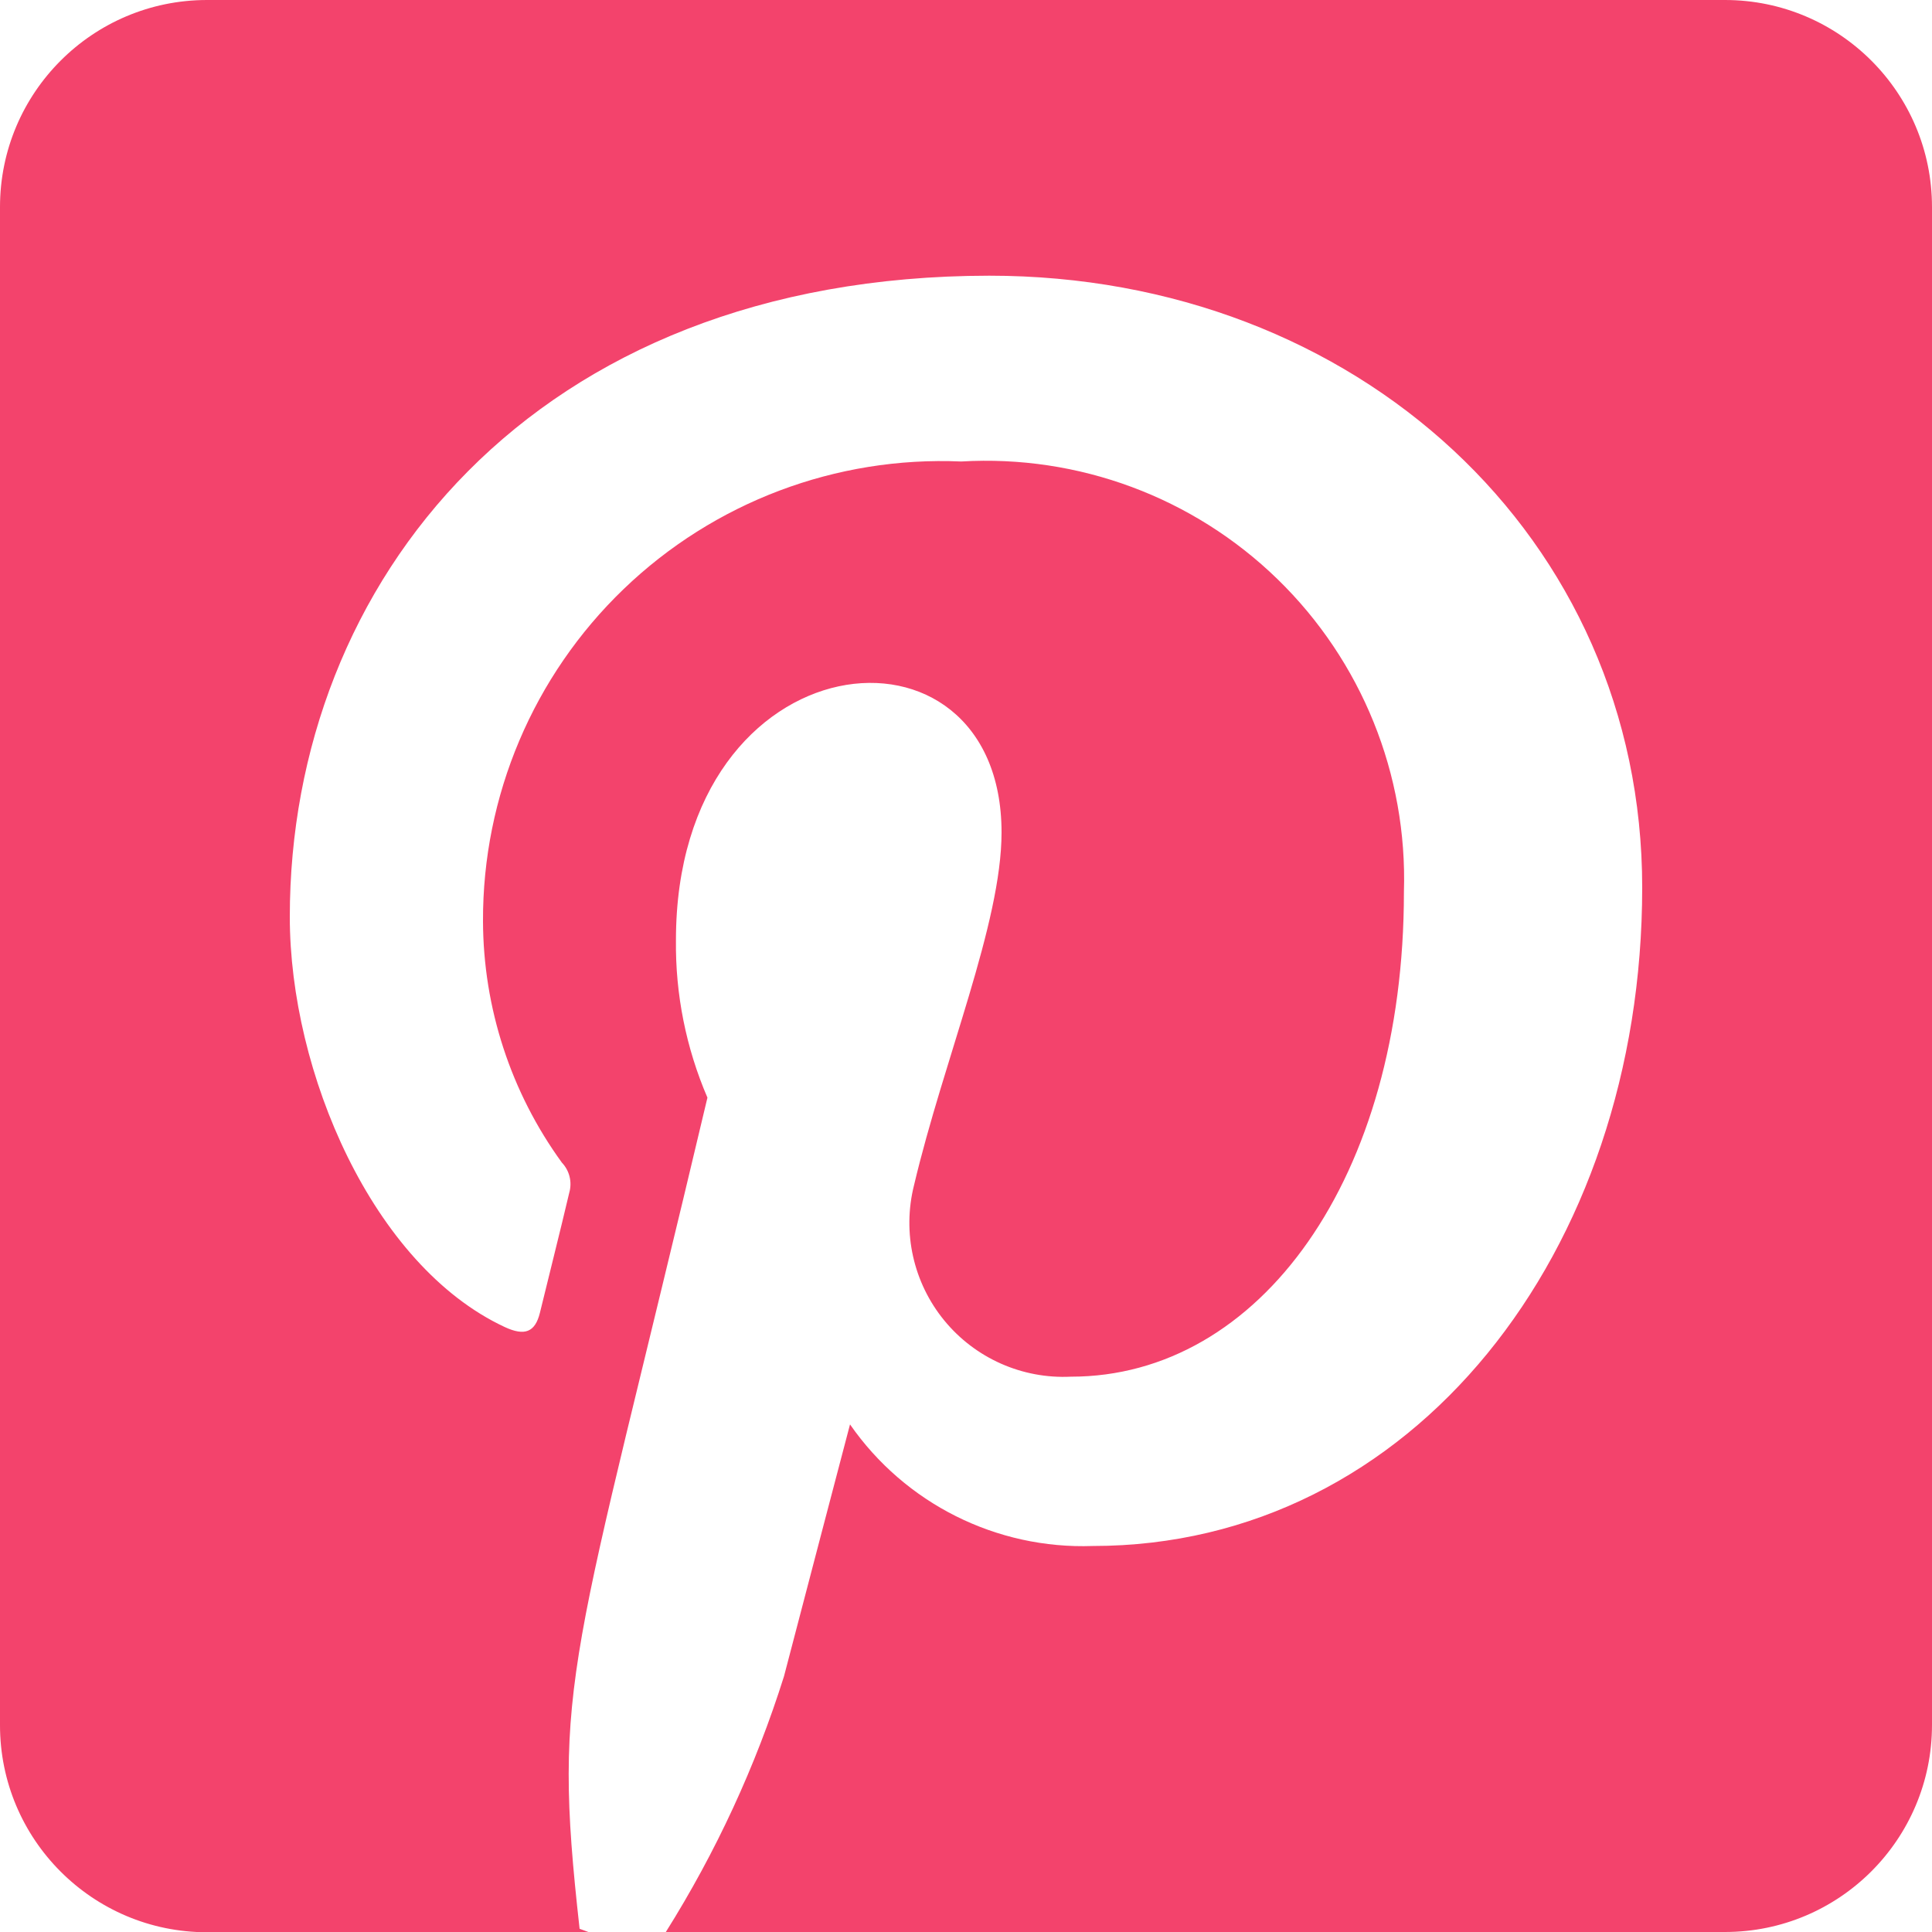
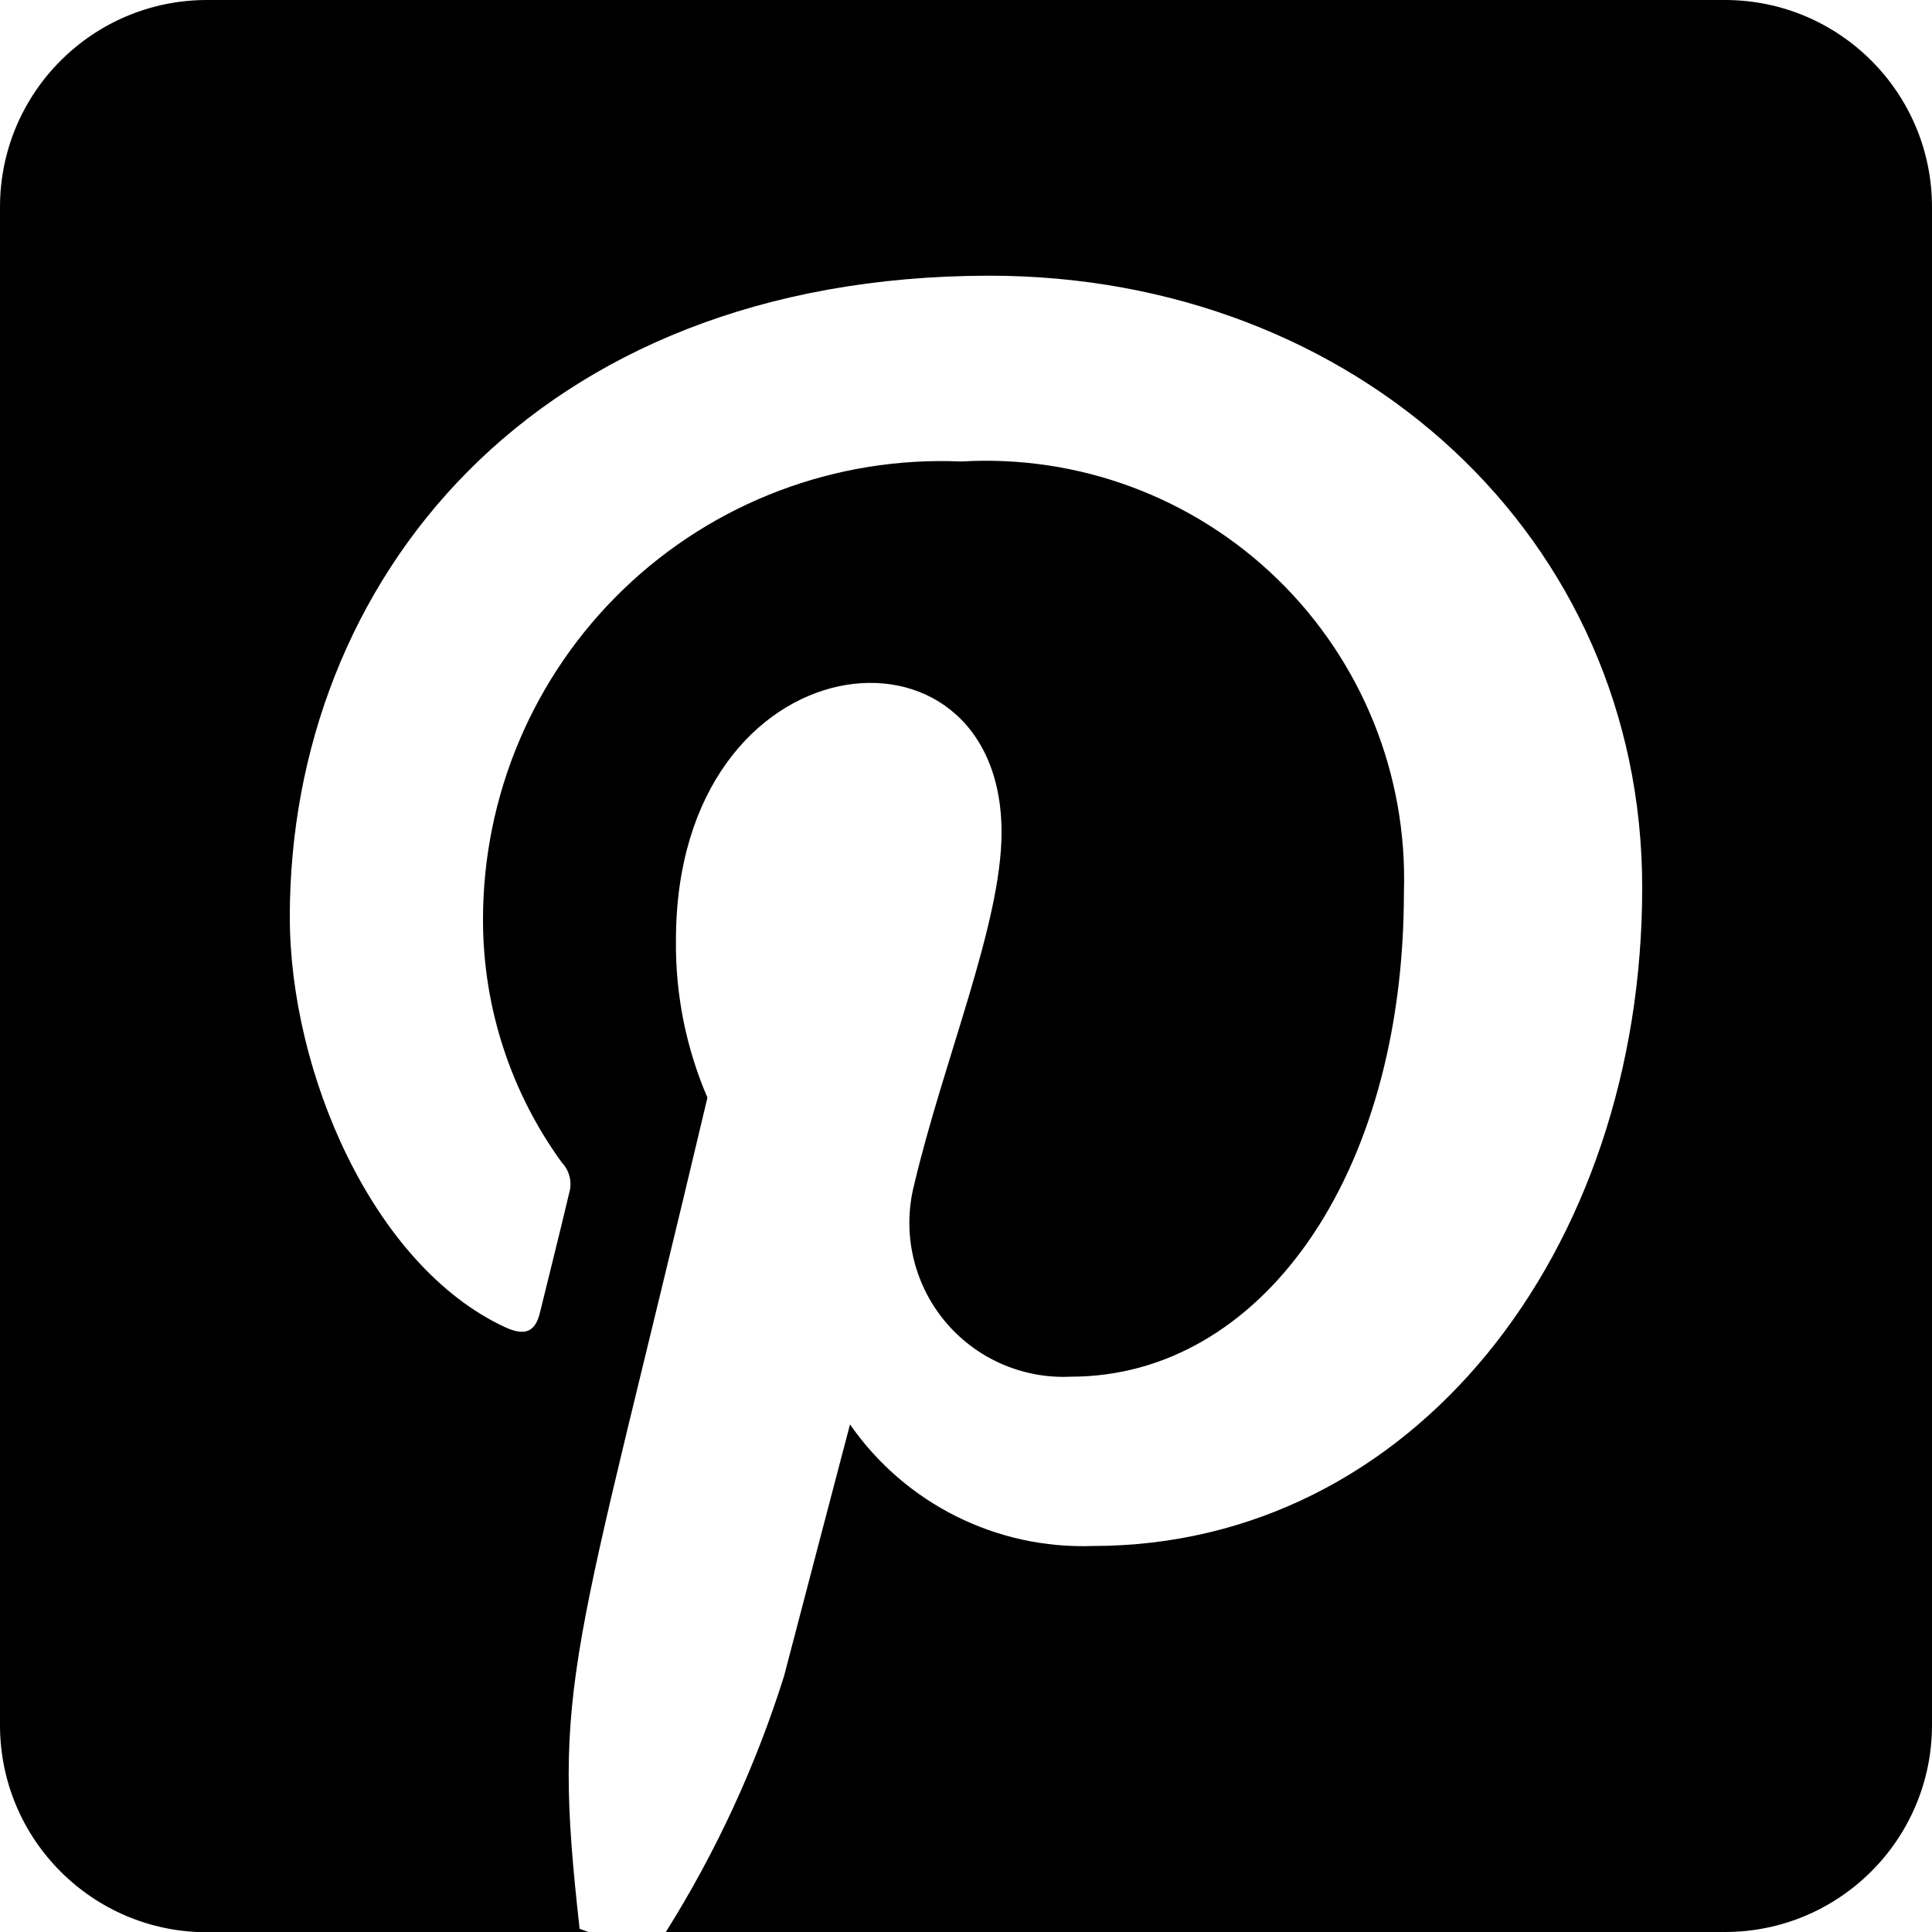
<svg xmlns="http://www.w3.org/2000/svg" viewBox="0 0 30 30">
-   <path d="M30 3.214v23.572A3.215 3.215 0 0126.786 30H10.339a17.158 17.158 0 001.835-3.971c.2-.77 1.025-3.911 1.025-3.911a4.4 4.4 0 003.77 1.888c4.962 0 8.531-4.56 8.531-10.225 0-5.431-4.433-9.5-10.138-9.5C8.263 4.286 4.5 9.05 4.5 14.237c0 2.411 1.286 5.411 3.335 6.368.315.147.475.08.549-.221.054-.228.335-1.346.455-1.862a.485.485 0 00-.114-.469A6.41 6.41 0 017.5 14.304a7.118 7.118 0 017.426-7.138A6.493 6.493 0 0121.8 13.85c0 4.446-2.243 7.527-5.17 7.527a2.392 2.392 0 01-2.437-2.973c.462-1.955 1.359-4.065 1.359-5.478 0-3.549-5.056-3.06-5.056 1.674a6.009 6.009 0 00.489 2.444C8.879 25.942 8.565 26.056 9 29.95l.147.054H3.214A3.215 3.215 0 010 26.786V3.214A3.215 3.215 0 013.214 0h23.572A3.215 3.215 0 0130 3.214z" fill="#f3436c" />
+   <path d="M30 3.214v23.572A3.215 3.215 0 0126.786 30H10.339a17.158 17.158 0 001.835-3.971c.2-.77 1.025-3.911 1.025-3.911a4.4 4.4 0 003.77 1.888c4.962 0 8.531-4.56 8.531-10.225 0-5.431-4.433-9.5-10.138-9.5C8.263 4.286 4.5 9.05 4.5 14.237c0 2.411 1.286 5.411 3.335 6.368.315.147.475.08.549-.221.054-.228.335-1.346.455-1.862a.485.485 0 00-.114-.469A6.41 6.41 0 017.5 14.304a7.118 7.118 0 017.426-7.138A6.493 6.493 0 0121.8 13.85c0 4.446-2.243 7.527-5.17 7.527a2.392 2.392 0 01-2.437-2.973c.462-1.955 1.359-4.065 1.359-5.478 0-3.549-5.056-3.06-5.056 1.674a6.009 6.009 0 00.489 2.444C8.879 25.942 8.565 26.056 9 29.95l.147.054H3.214A3.215 3.215 0 010 26.786V3.214A3.215 3.215 0 013.214 0h23.572A3.215 3.215 0 0130 3.214z" />
</svg>
